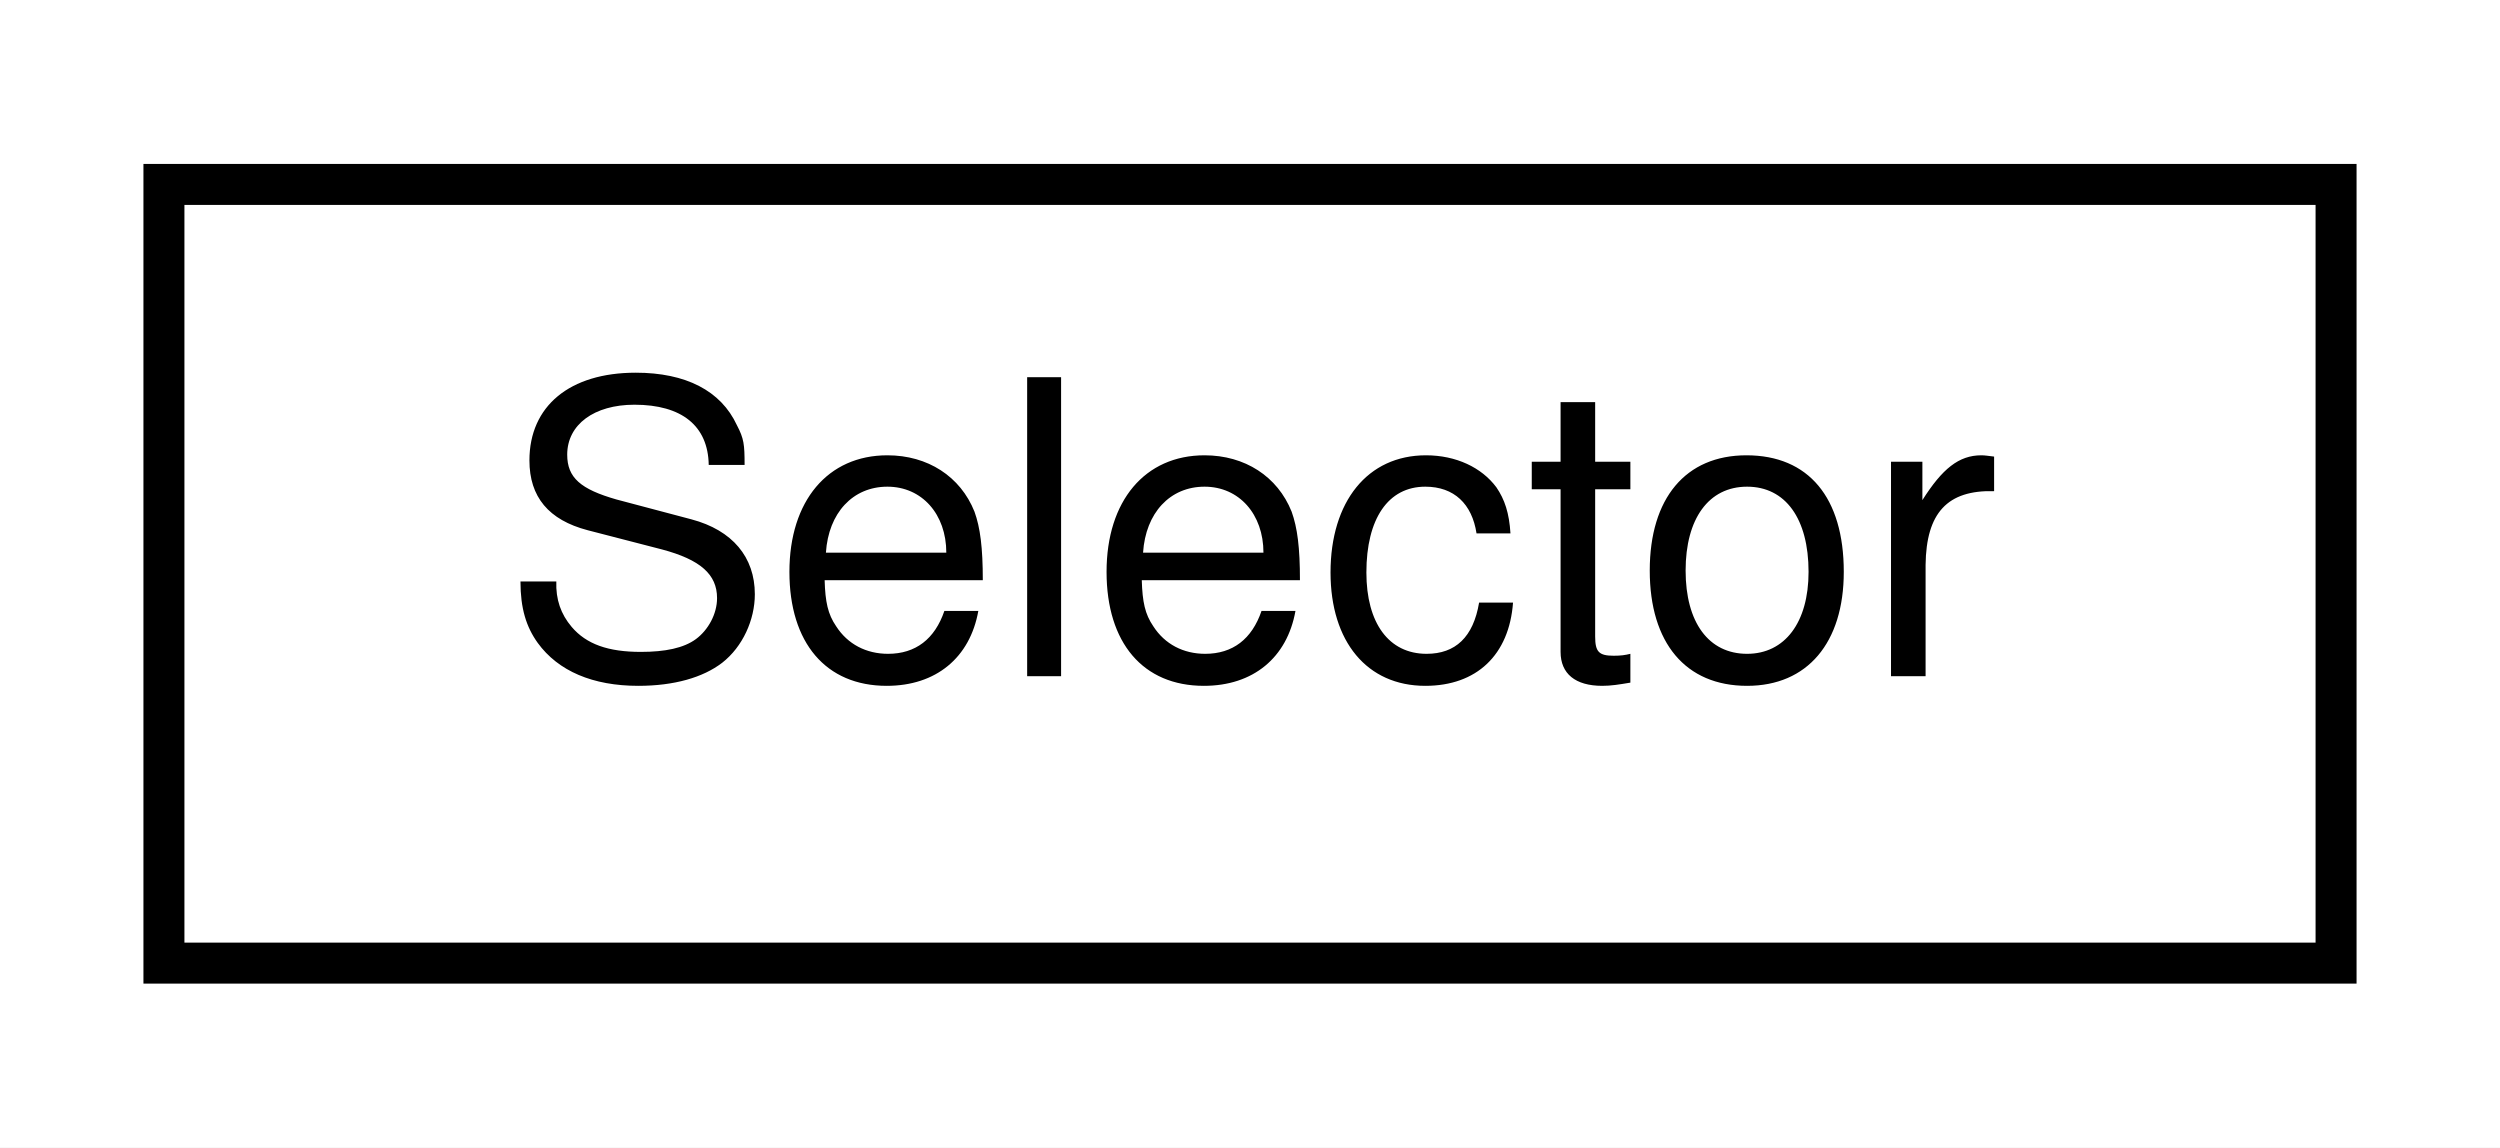
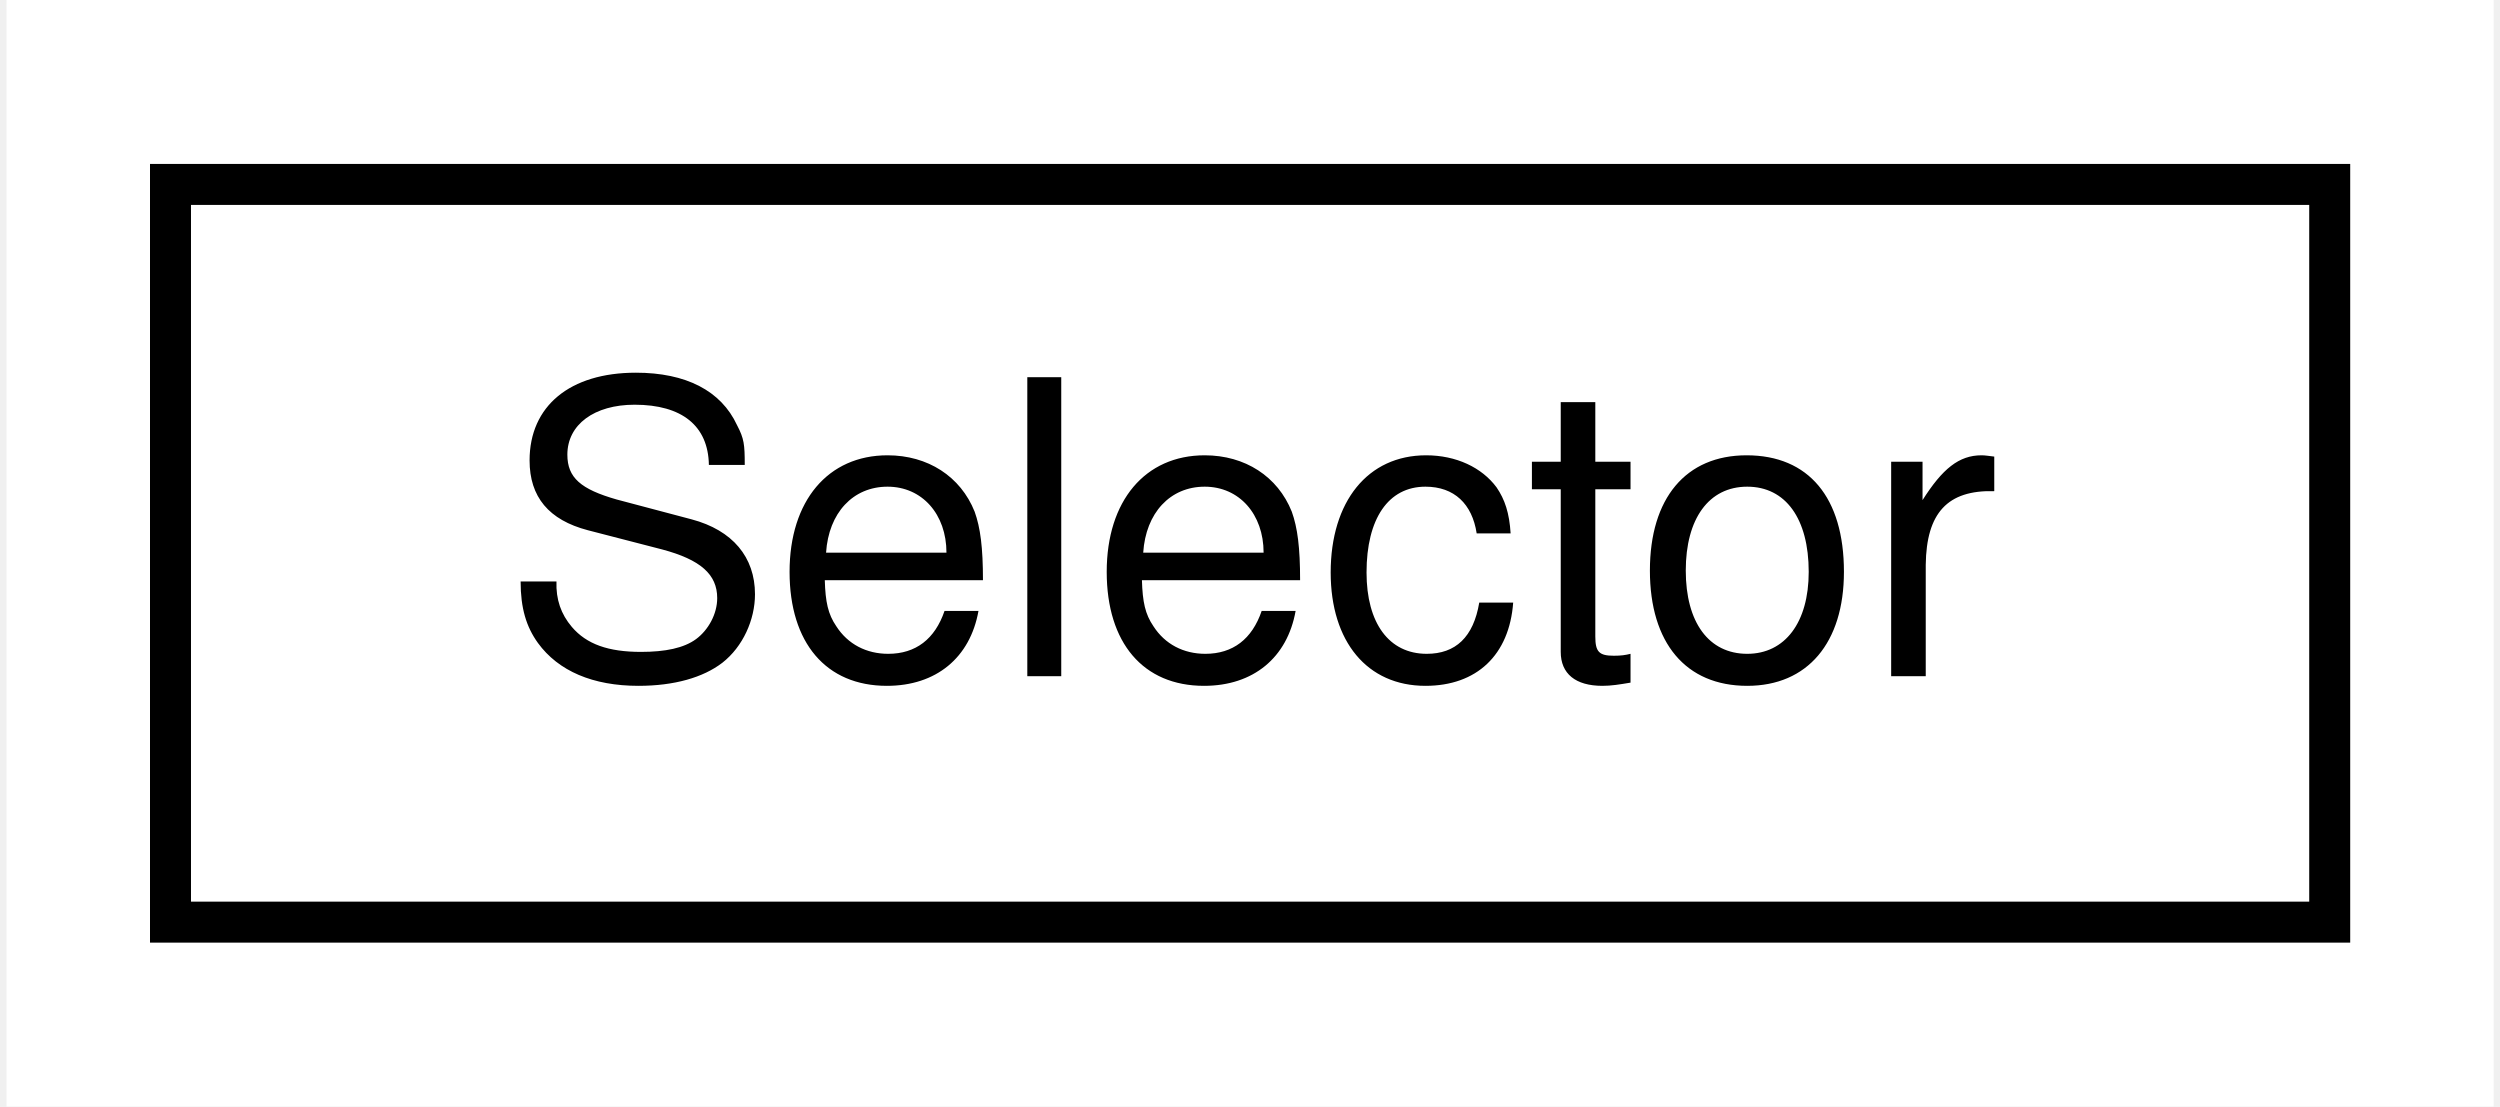
- <svg xmlns="http://www.w3.org/2000/svg" xmlns:xlink="http://www.w3.org/1999/xlink" width="61pt" height="28pt" viewBox="0.00 0.00 61.00 28.00">
-   <g id="graph0" class="graph" transform="scale(1 1) rotate(0) translate(4 24)">
-     <polygon fill="white" stroke="none" points="-4,4 -4,-24 57,-24 57,4 -4,4" />
+ <svg xmlns="http://www.w3.org/2000/svg" xmlns:xlink="http://www.w3.org/1999/xlink" width="61pt" height="27pt" viewBox="0.00 0.00 60.68 27.00">
+   <g id="graph0" class="graph" transform="scale(1 1) rotate(0) translate(4 23)">
+     <polygon fill="white" stroke="none" points="-4,4 -4,-23 56.685,-23 56.685,4 -4,4" />
    <g id="node1" class="node">
      <g id="a_node1">
        <a xlink:href="class_sabberworm_1_1_c_s_s_1_1_property_1_1_selector.html" target="_top" xlink:title="Class representing a single CSS selector. ">
-           <polygon fill="white" stroke="black" points="0,-0.5 0,-19.5 53,-19.5 53,-0.5 0,-0.5" />
-           <text text-anchor="middle" x="26.5" y="-7.5" font-family="Helvetica,sans-Serif" font-size="10.00">Selector</text>
+           <polygon fill="white" stroke="black" points="0,-0.5 0,-18.5 52.685,-18.5 52.685,-0.5 0,-0.5" />
+           <text text-anchor="middle" x="26.342" y="-6.5" font-family="Helvetica,sans-Serif" font-size="10.00">Selector</text>
        </a>
      </g>
    </g>
  </g>
</svg>
